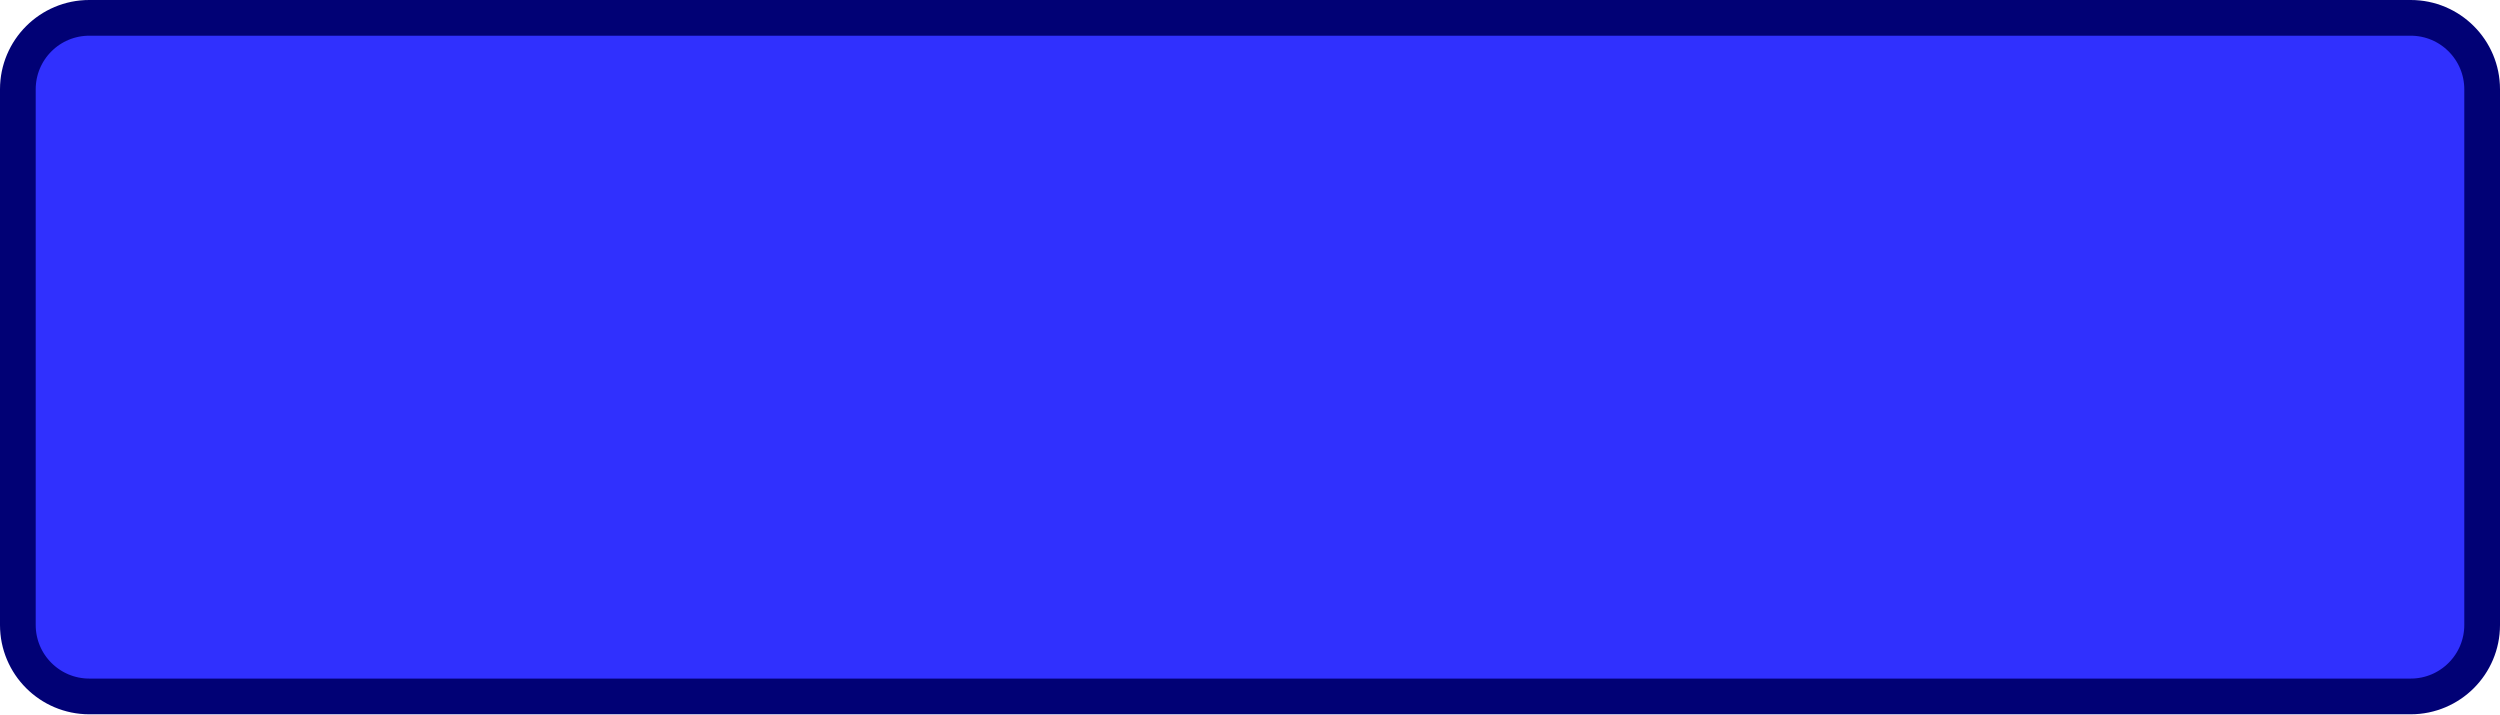
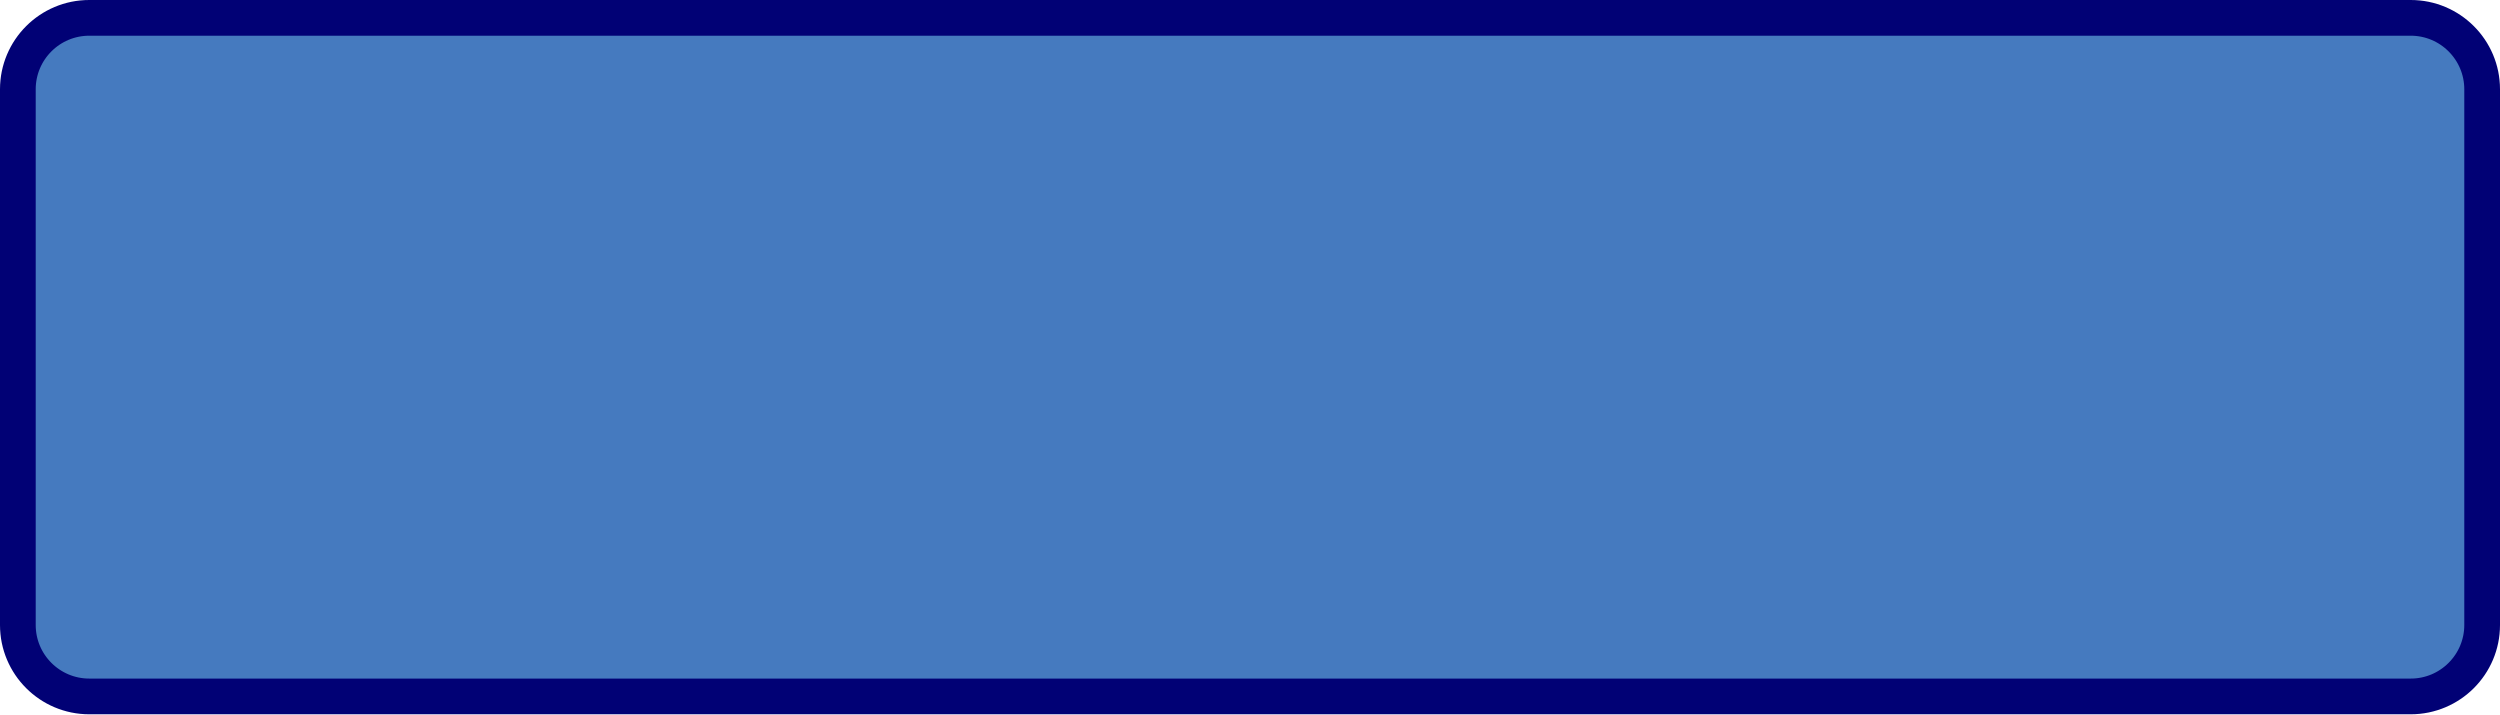
<svg xmlns="http://www.w3.org/2000/svg" width="100%" height="100%" viewBox="0 0 70.0 20.0">
-   <rect x="0.5" y="0.5" width="69.0" height="19.0" rx="2" ry="2" id="shield" style="fill:#3030fe;stroke:#010175;stroke-width:1;" />
+   <rect x="0.5" y="0.5" width="69.0" height="19.0" rx="2" ry="2" id="shield" style="fill:#457abf;stroke:#010175;stroke-width:1;" />
</svg>
